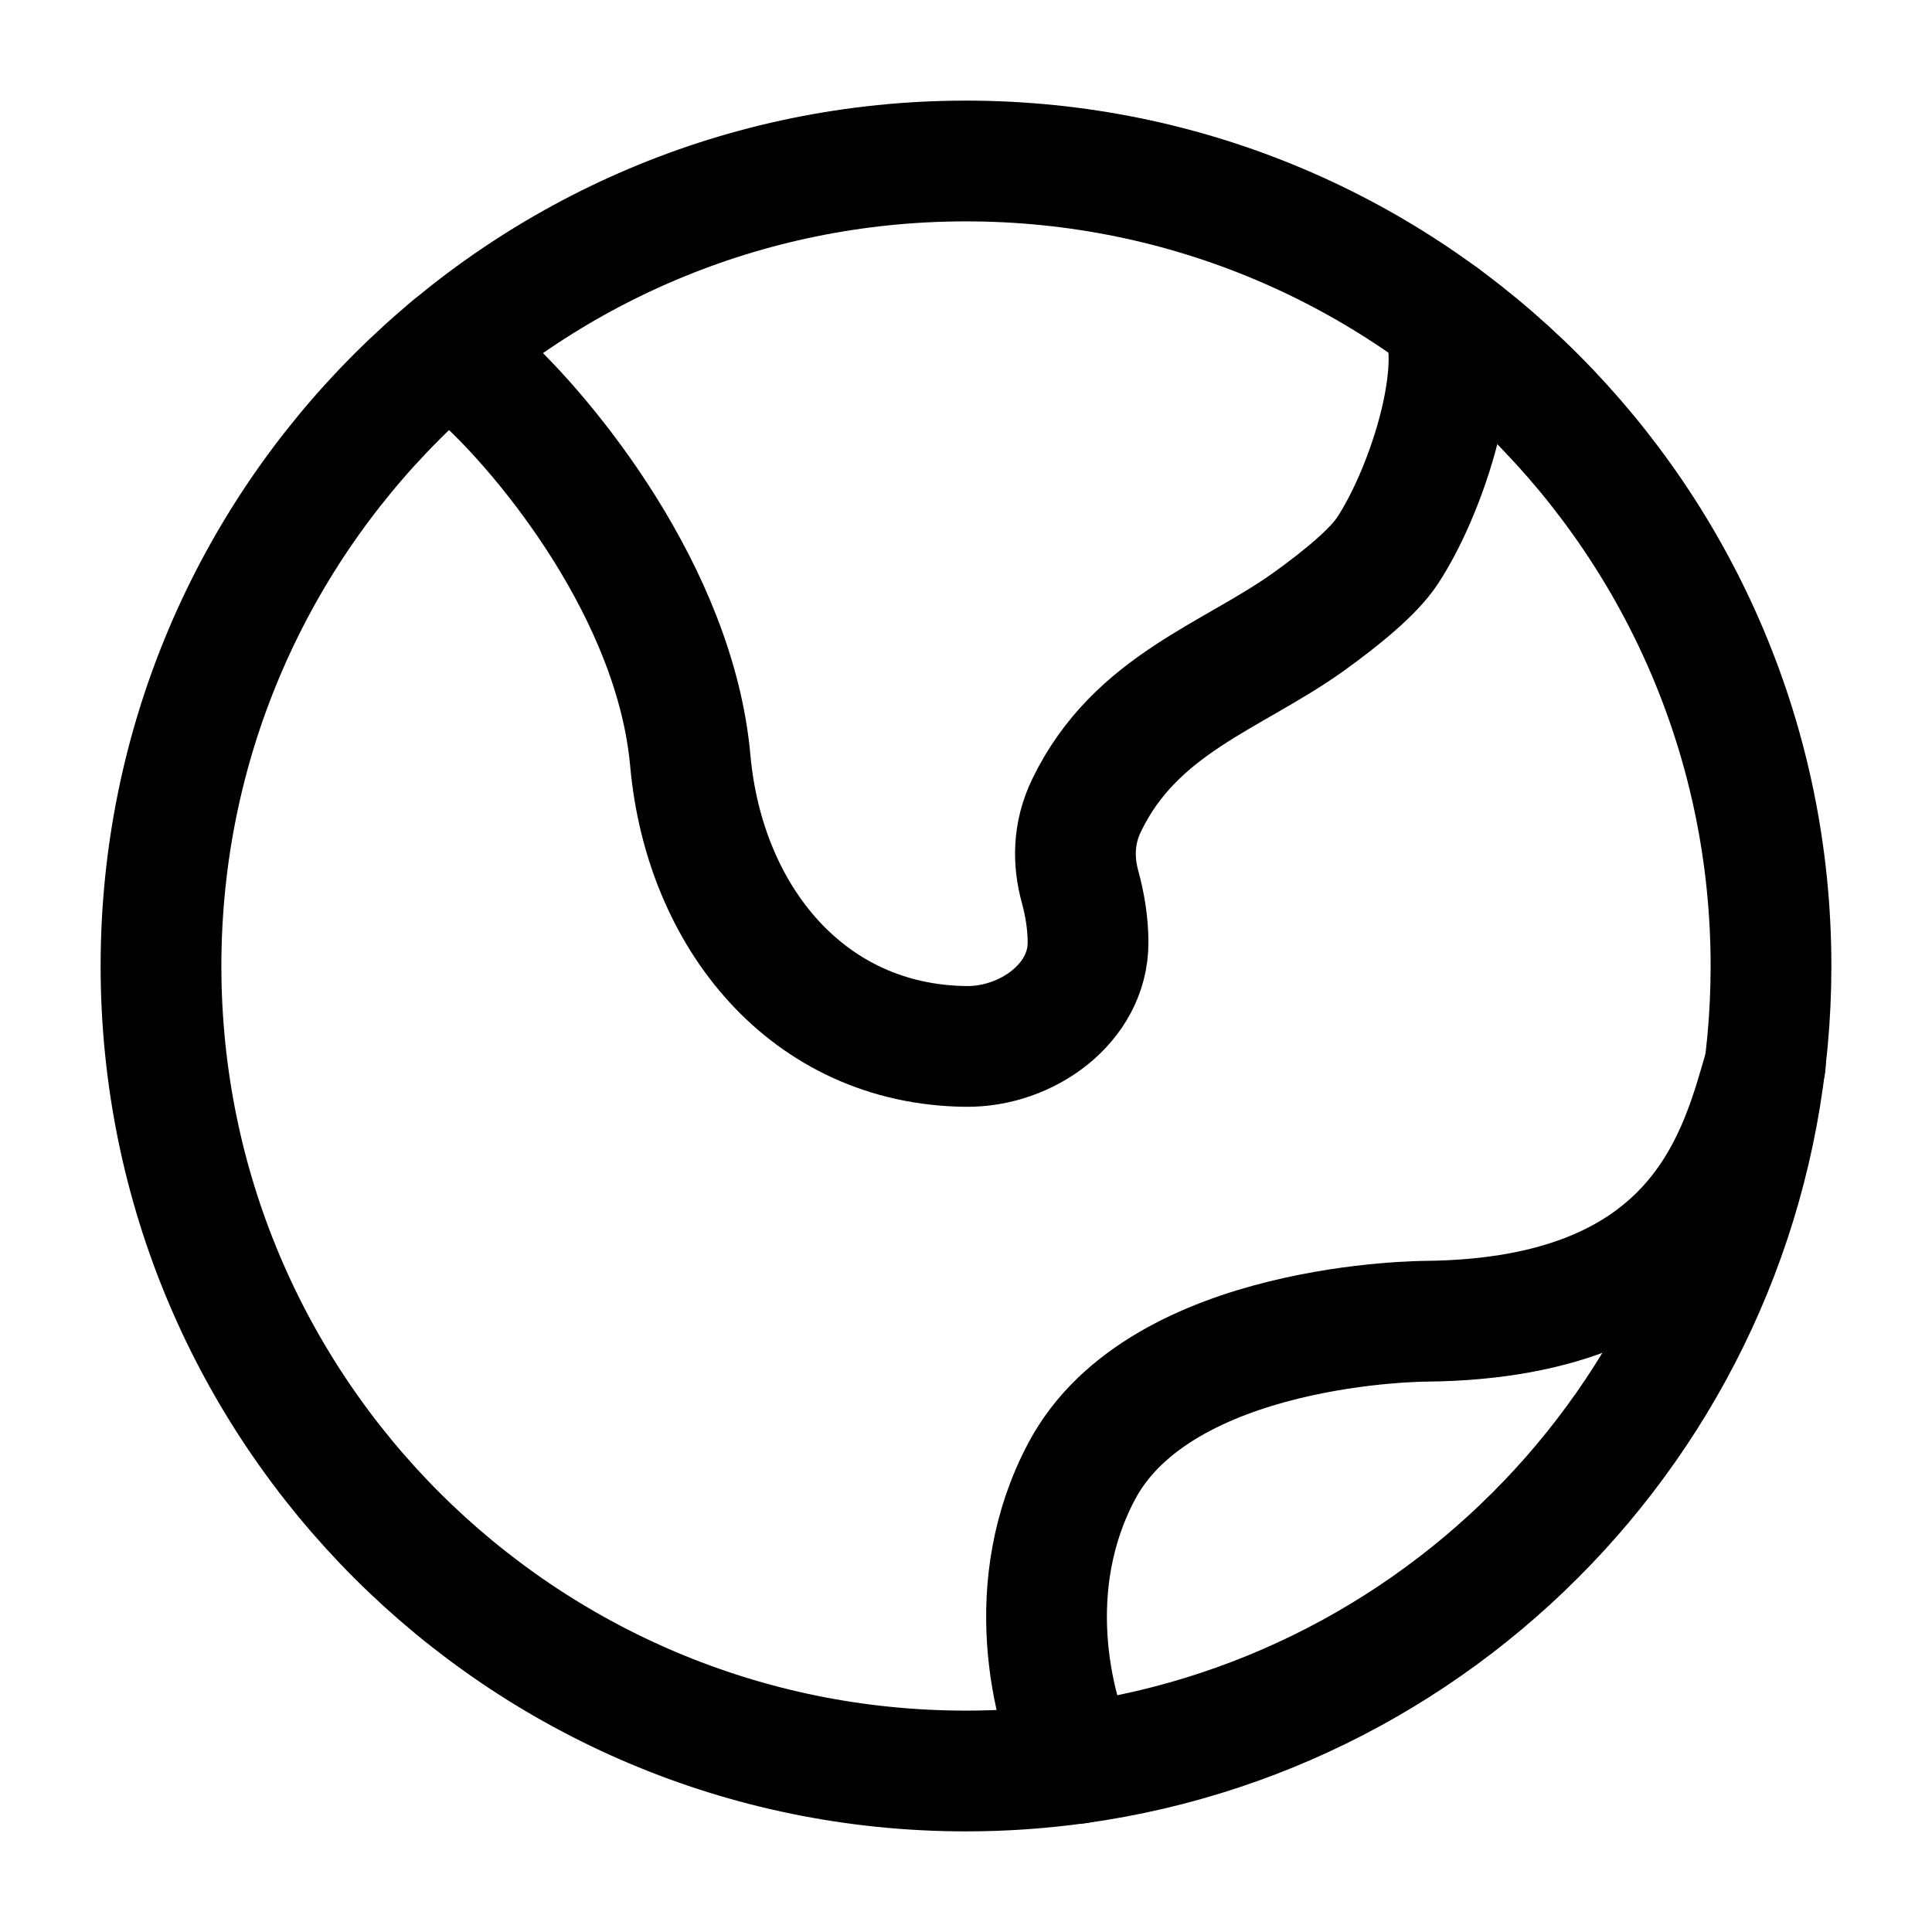
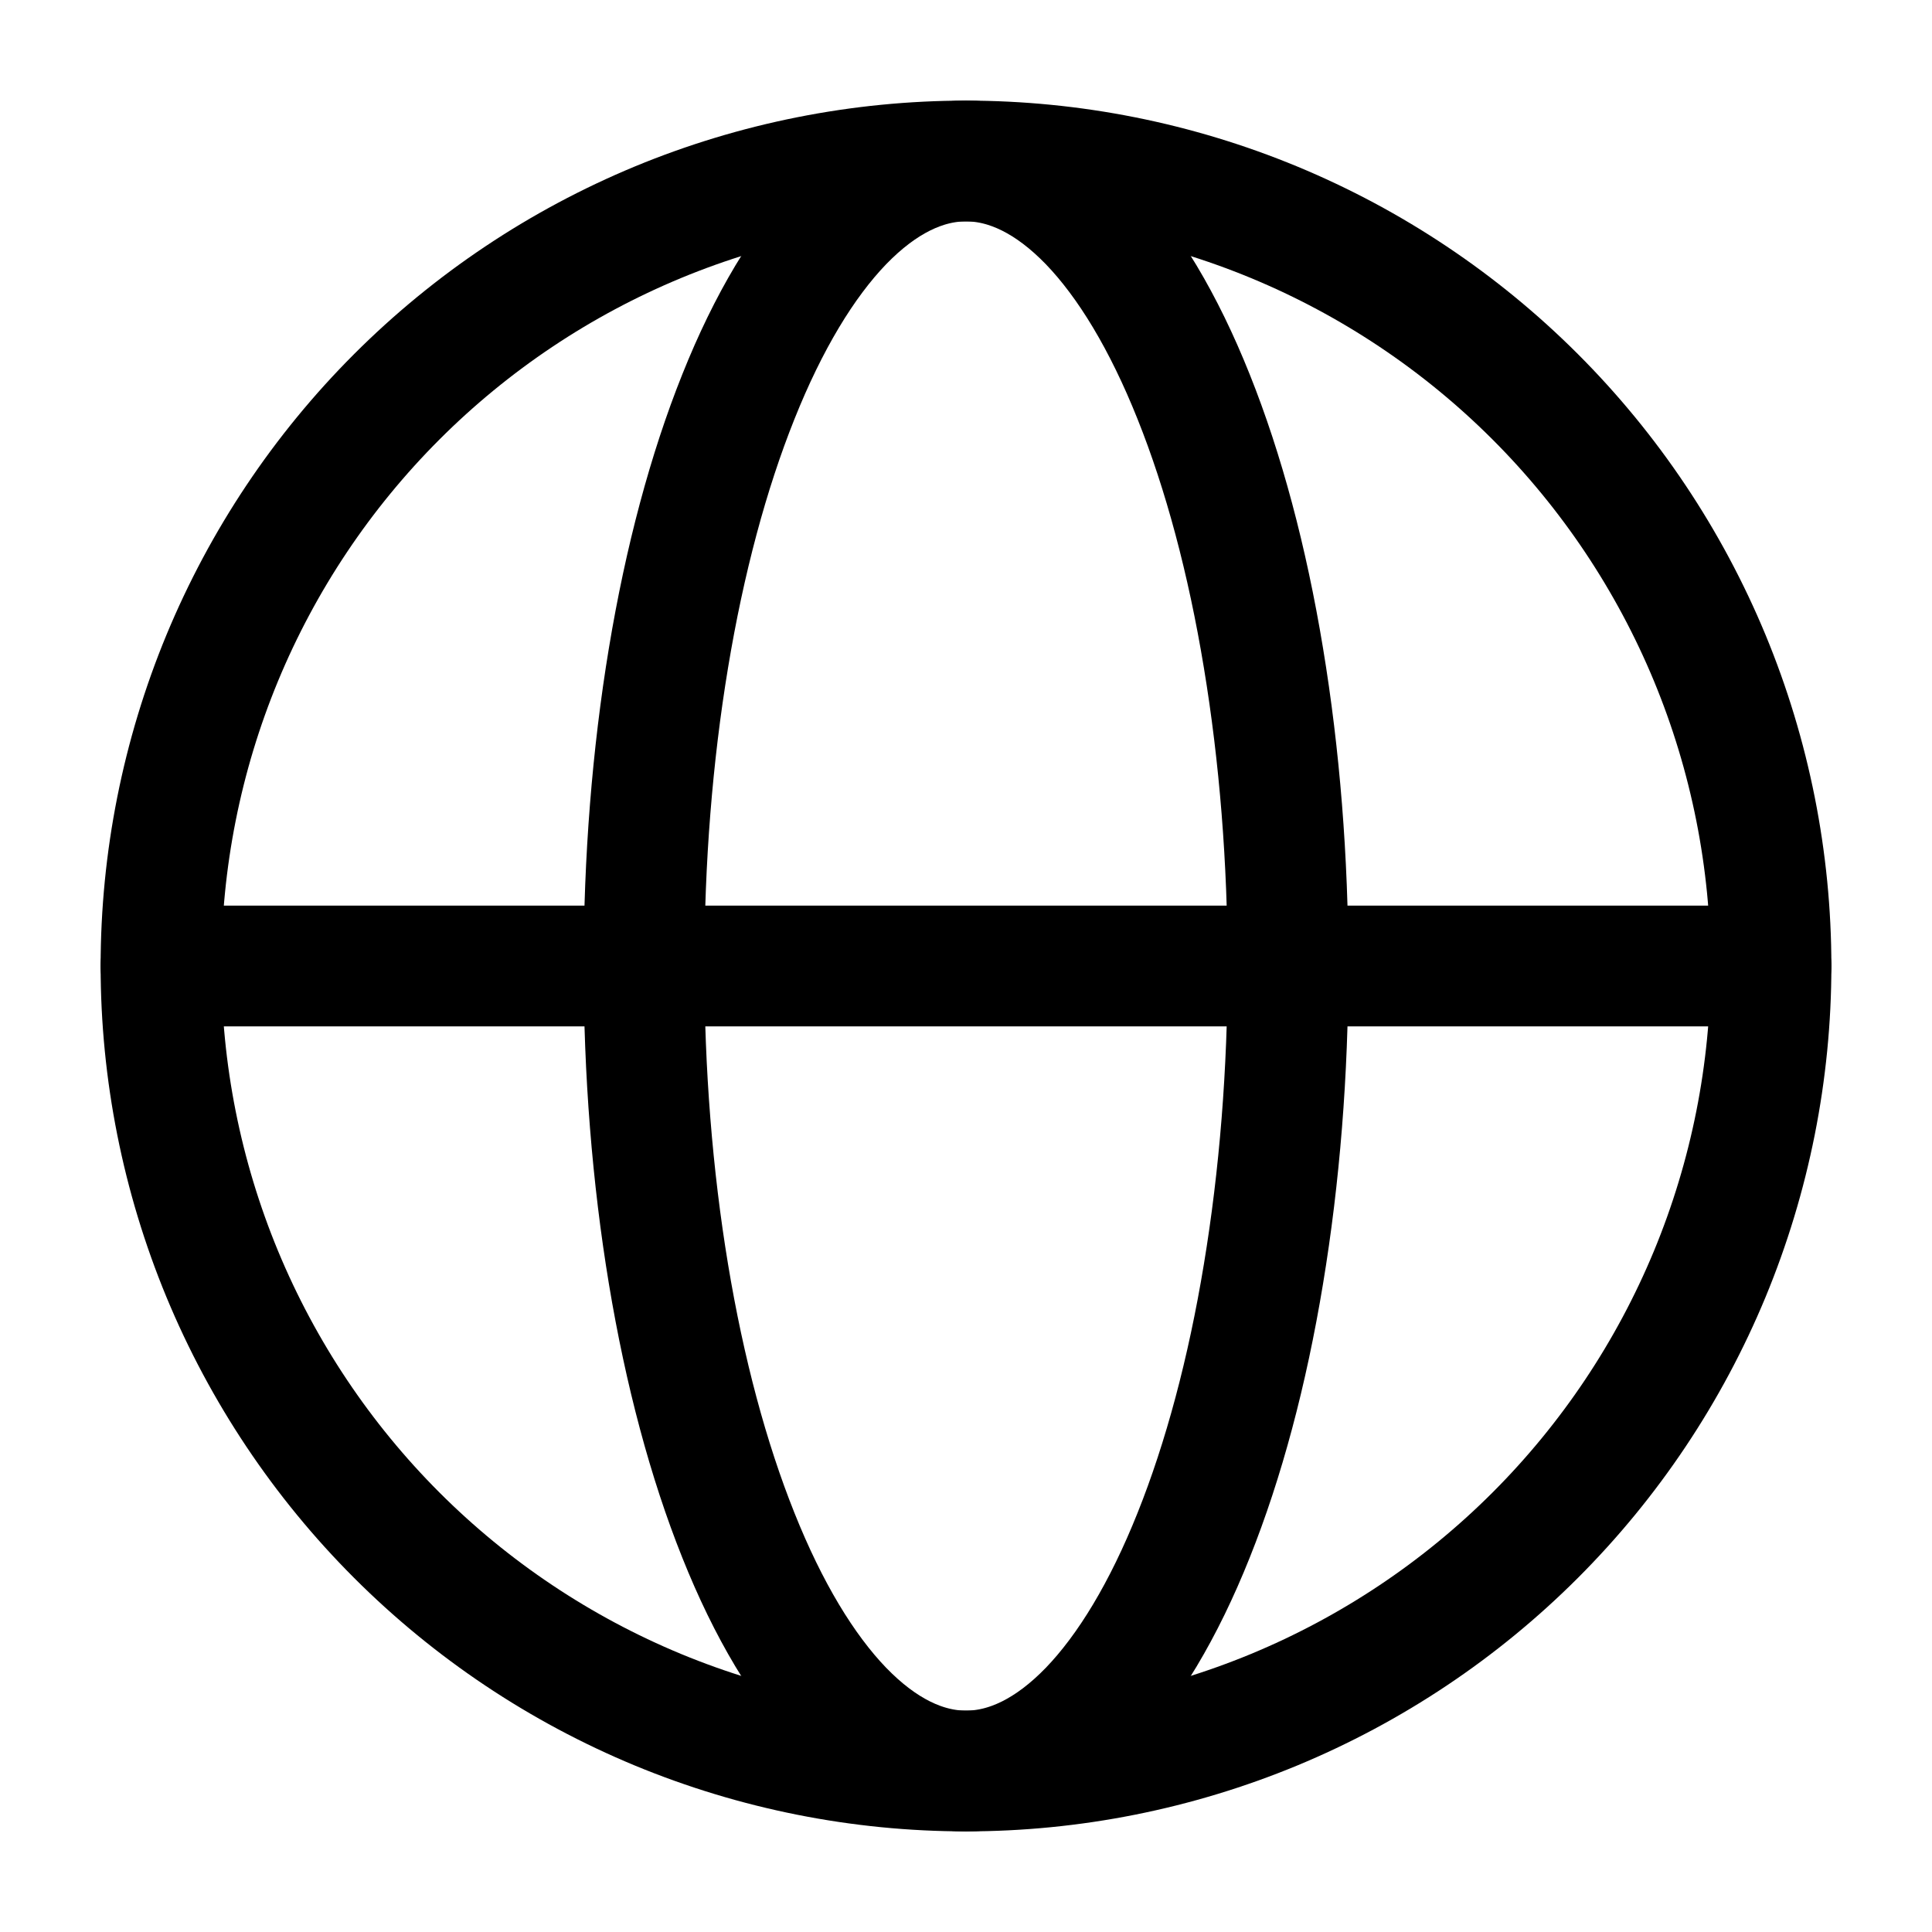
- <svg xmlns="http://www.w3.org/2000/svg" width="24" height="24" viewBox="0 0 24 24" fill="none" stroke-width="1.5" class="solar solar-earth-linear">
-   <path d="M22 12C22 17.052 18.254 21.229 13.389 21.904C12.935 21.967 12.471 22 12 22C6.477 22 2 17.523 2 12C2 6.477 6.477 2 12 2C17.523 2 22 6.477 22 12Z" stroke="currentColor" stroke-linecap="round" />
-   <path d="M17.905 3.929L17.938 4C18.172 4.71 17.703 6.131 17.235 6.842C17.066 7.099 16.681 7.418 16.26 7.721C15.309 8.404 14.11 8.742 13.5 10C13.325 10.359 13.333 10.71 13.417 11.016C13.477 11.235 13.516 11.474 13.516 11.707C13.518 12.462 12.755 13.008 12 12.999C10.036 12.978 8.75 11.395 8.575 9.447C8.387 7.363 6.78 5.421 6 4.71L5.597 4.319" stroke="currentColor" stroke-linecap="round" />
-   <path d="M21.929 13.223C21.619 14.27 21.17 16.377 17.718 16.413C17.718 16.413 14.425 16.413 13.437 18.276C12.684 19.694 13.066 21.225 13.389 21.904" stroke="currentColor" stroke-linecap="round" />
+ <svg xmlns="http://www.w3.org/2000/svg" width="24" height="24" viewBox="0 0 24 24" fill="none" stroke-width="1.5" class="solar solar-global-linear">
+   <path d="M22 12C22 13.313 21.741 14.614 21.239 15.827C20.736 17.04 20 18.142 19.071 19.071C18.142 20 17.04 20.736 15.827 21.239C14.614 21.741 13.313 22 12 22C10.687 22 9.386 21.741 8.173 21.239C6.96 20.736 5.858 20 4.929 19.071C4 18.142 3.264 17.04 2.761 15.827C2.259 14.614 2 13.313 2 12C2 10.687 2.259 9.386 2.761 8.173C3.264 6.96 4 5.858 4.929 4.929C5.858 4 6.96 3.264 8.173 2.761C9.386 2.259 10.687 2 12 2C13.313 2 14.614 2.259 15.827 2.761C17.04 3.264 18.142 4 19.071 4.929C20 5.858 20.736 6.96 21.239 8.173C21.741 9.386 22 10.687 22 12L22 12Z" stroke="currentColor" stroke-linecap="round" />
+   <path d="M16 12C16 13.313 15.896 14.614 15.695 15.827C15.495 17.04 15.2 18.142 14.828 19.071C14.457 20 14.016 20.736 13.531 21.239C13.045 21.741 12.525 22 12 22C11.475 22 10.955 21.741 10.469 21.239C9.984 20.736 9.543 20 9.172 19.071C8.8 18.142 8.505 17.04 8.304 15.827C8.103 14.614 8 13.313 8 12C8 10.687 8.103 9.386 8.304 8.173C8.505 6.96 8.8 5.858 9.172 4.929C9.543 4 9.984 3.264 10.469 2.761C10.955 2.259 11.475 2 12 2C12.525 2 13.045 2.259 13.531 2.761C14.016 3.264 14.457 4 14.828 4.929C15.2 5.858 15.495 6.96 15.695 8.173C15.896 9.386 16 10.687 16 12L16 12Z" stroke="currentColor" stroke-linecap="round" />
+   <path d="M2 12H22" stroke="currentColor" stroke-linecap="round" />
</svg>
